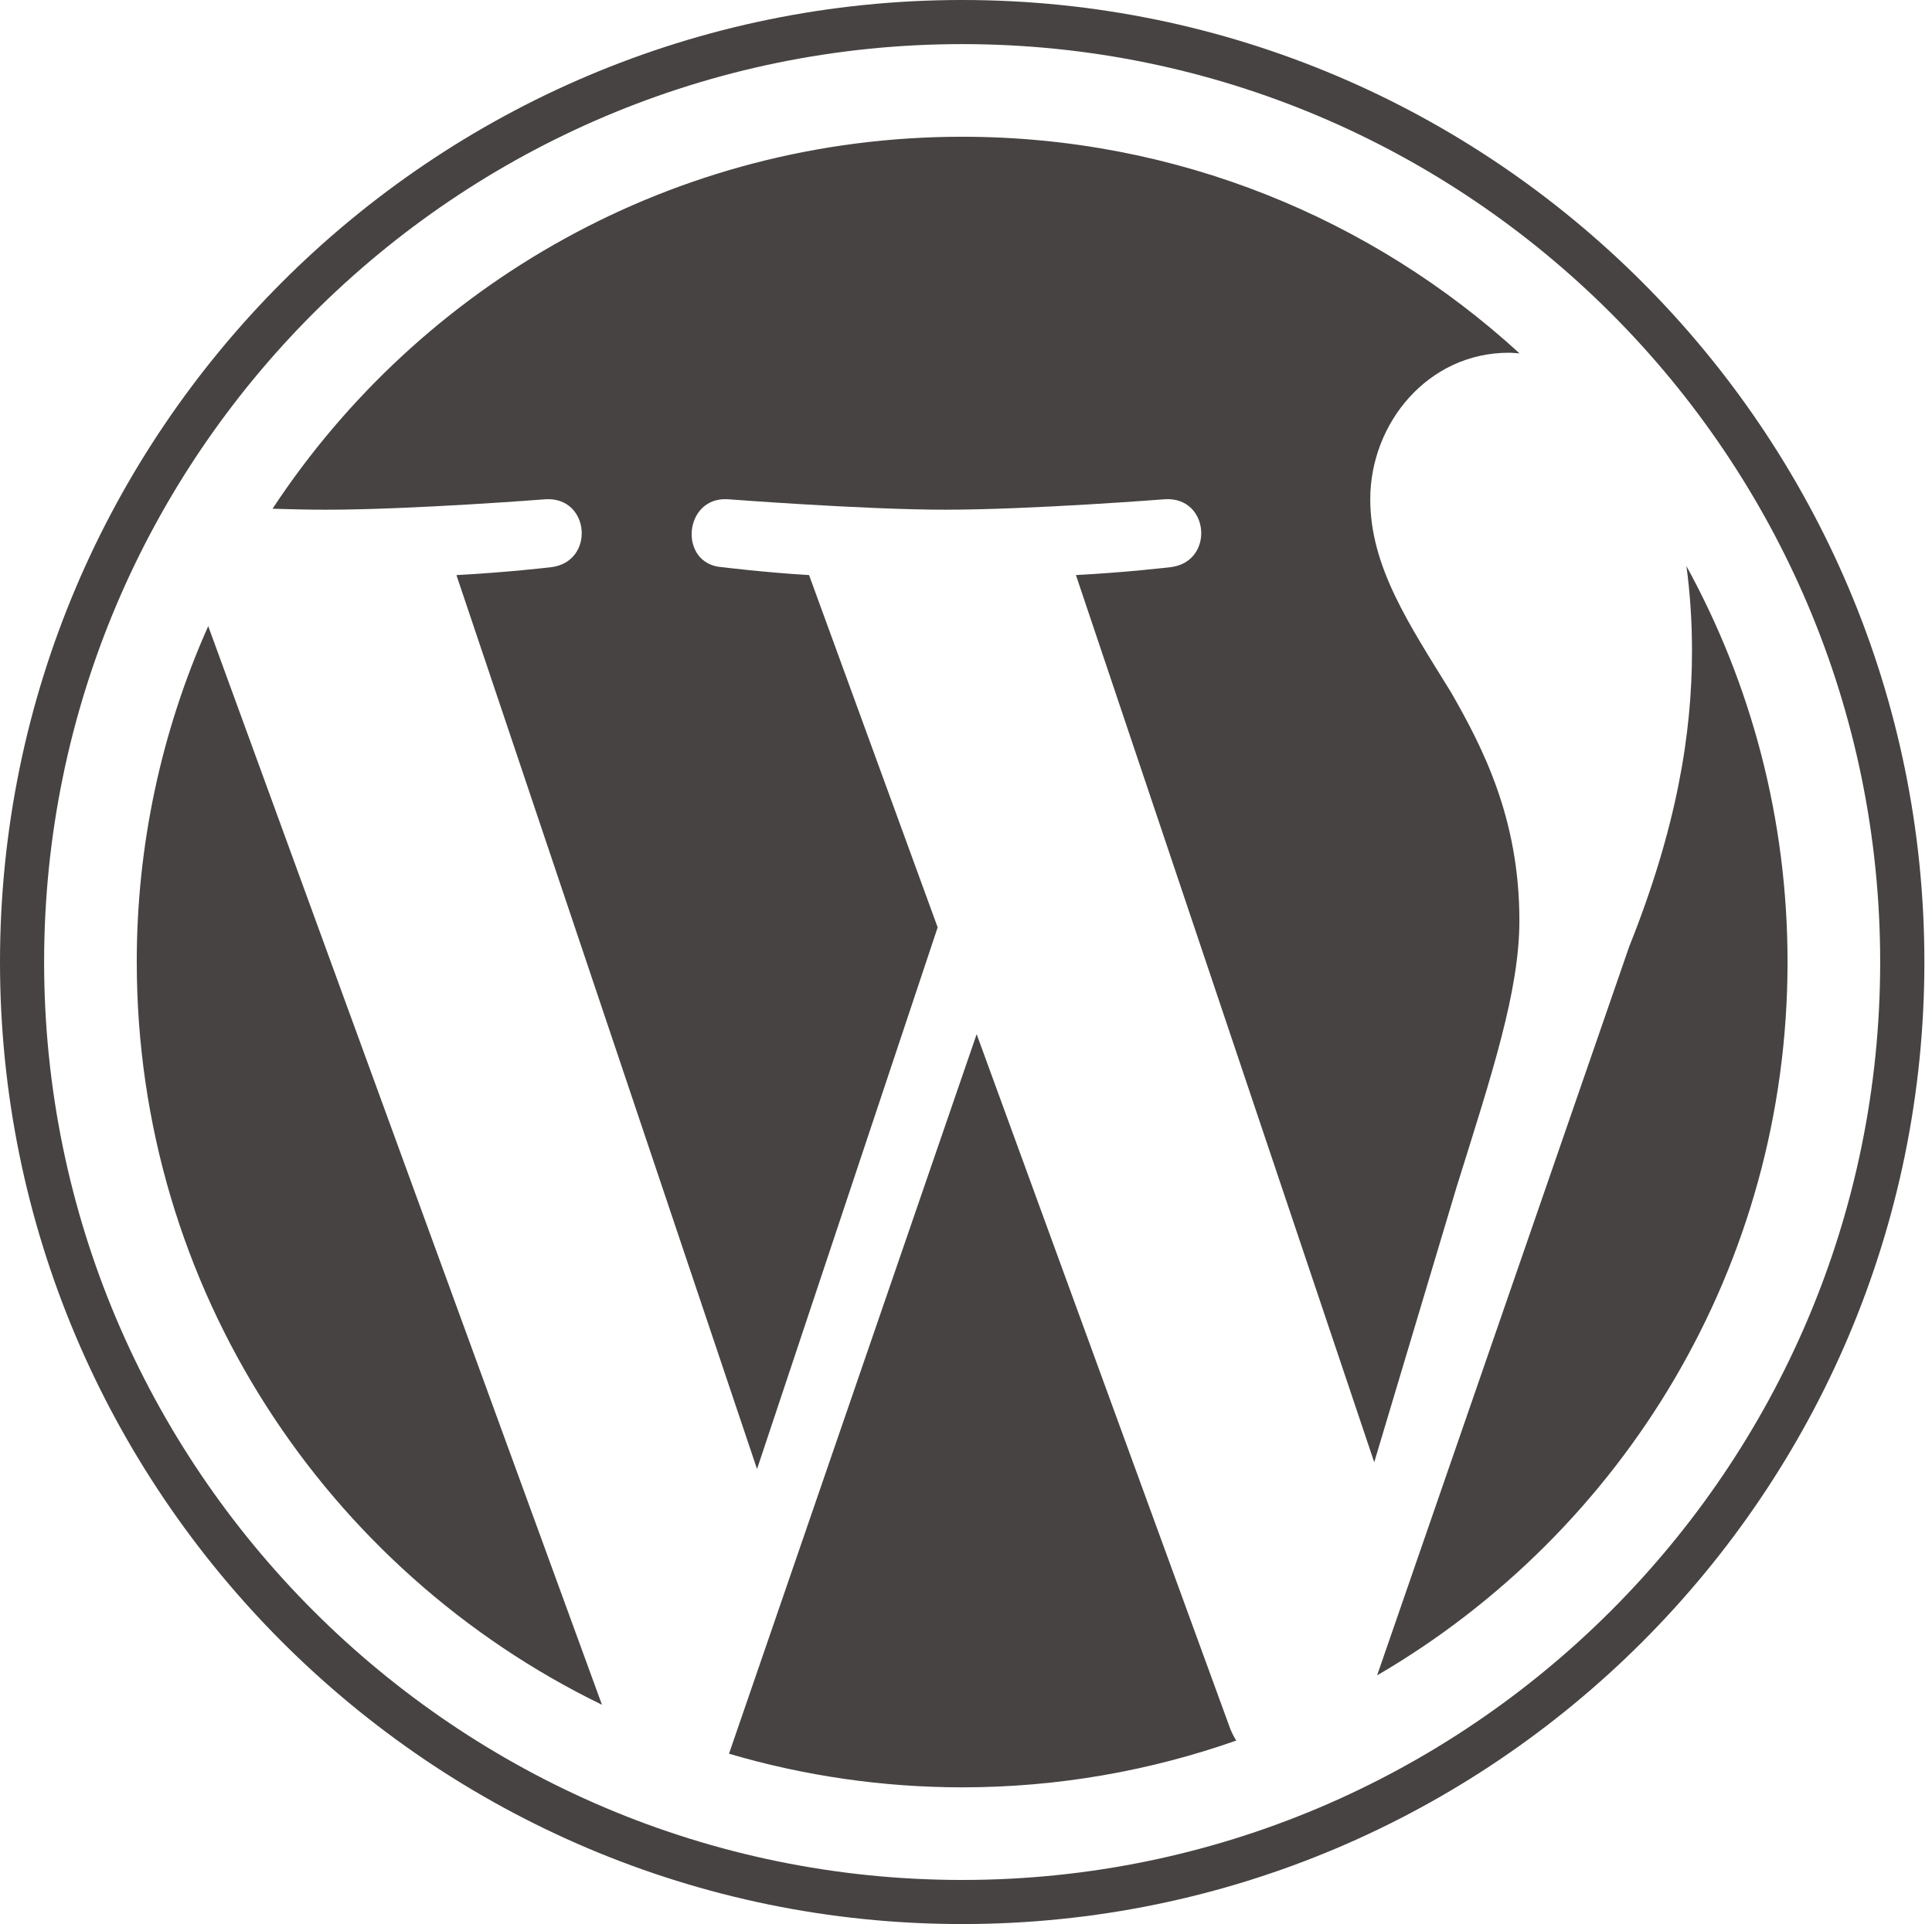
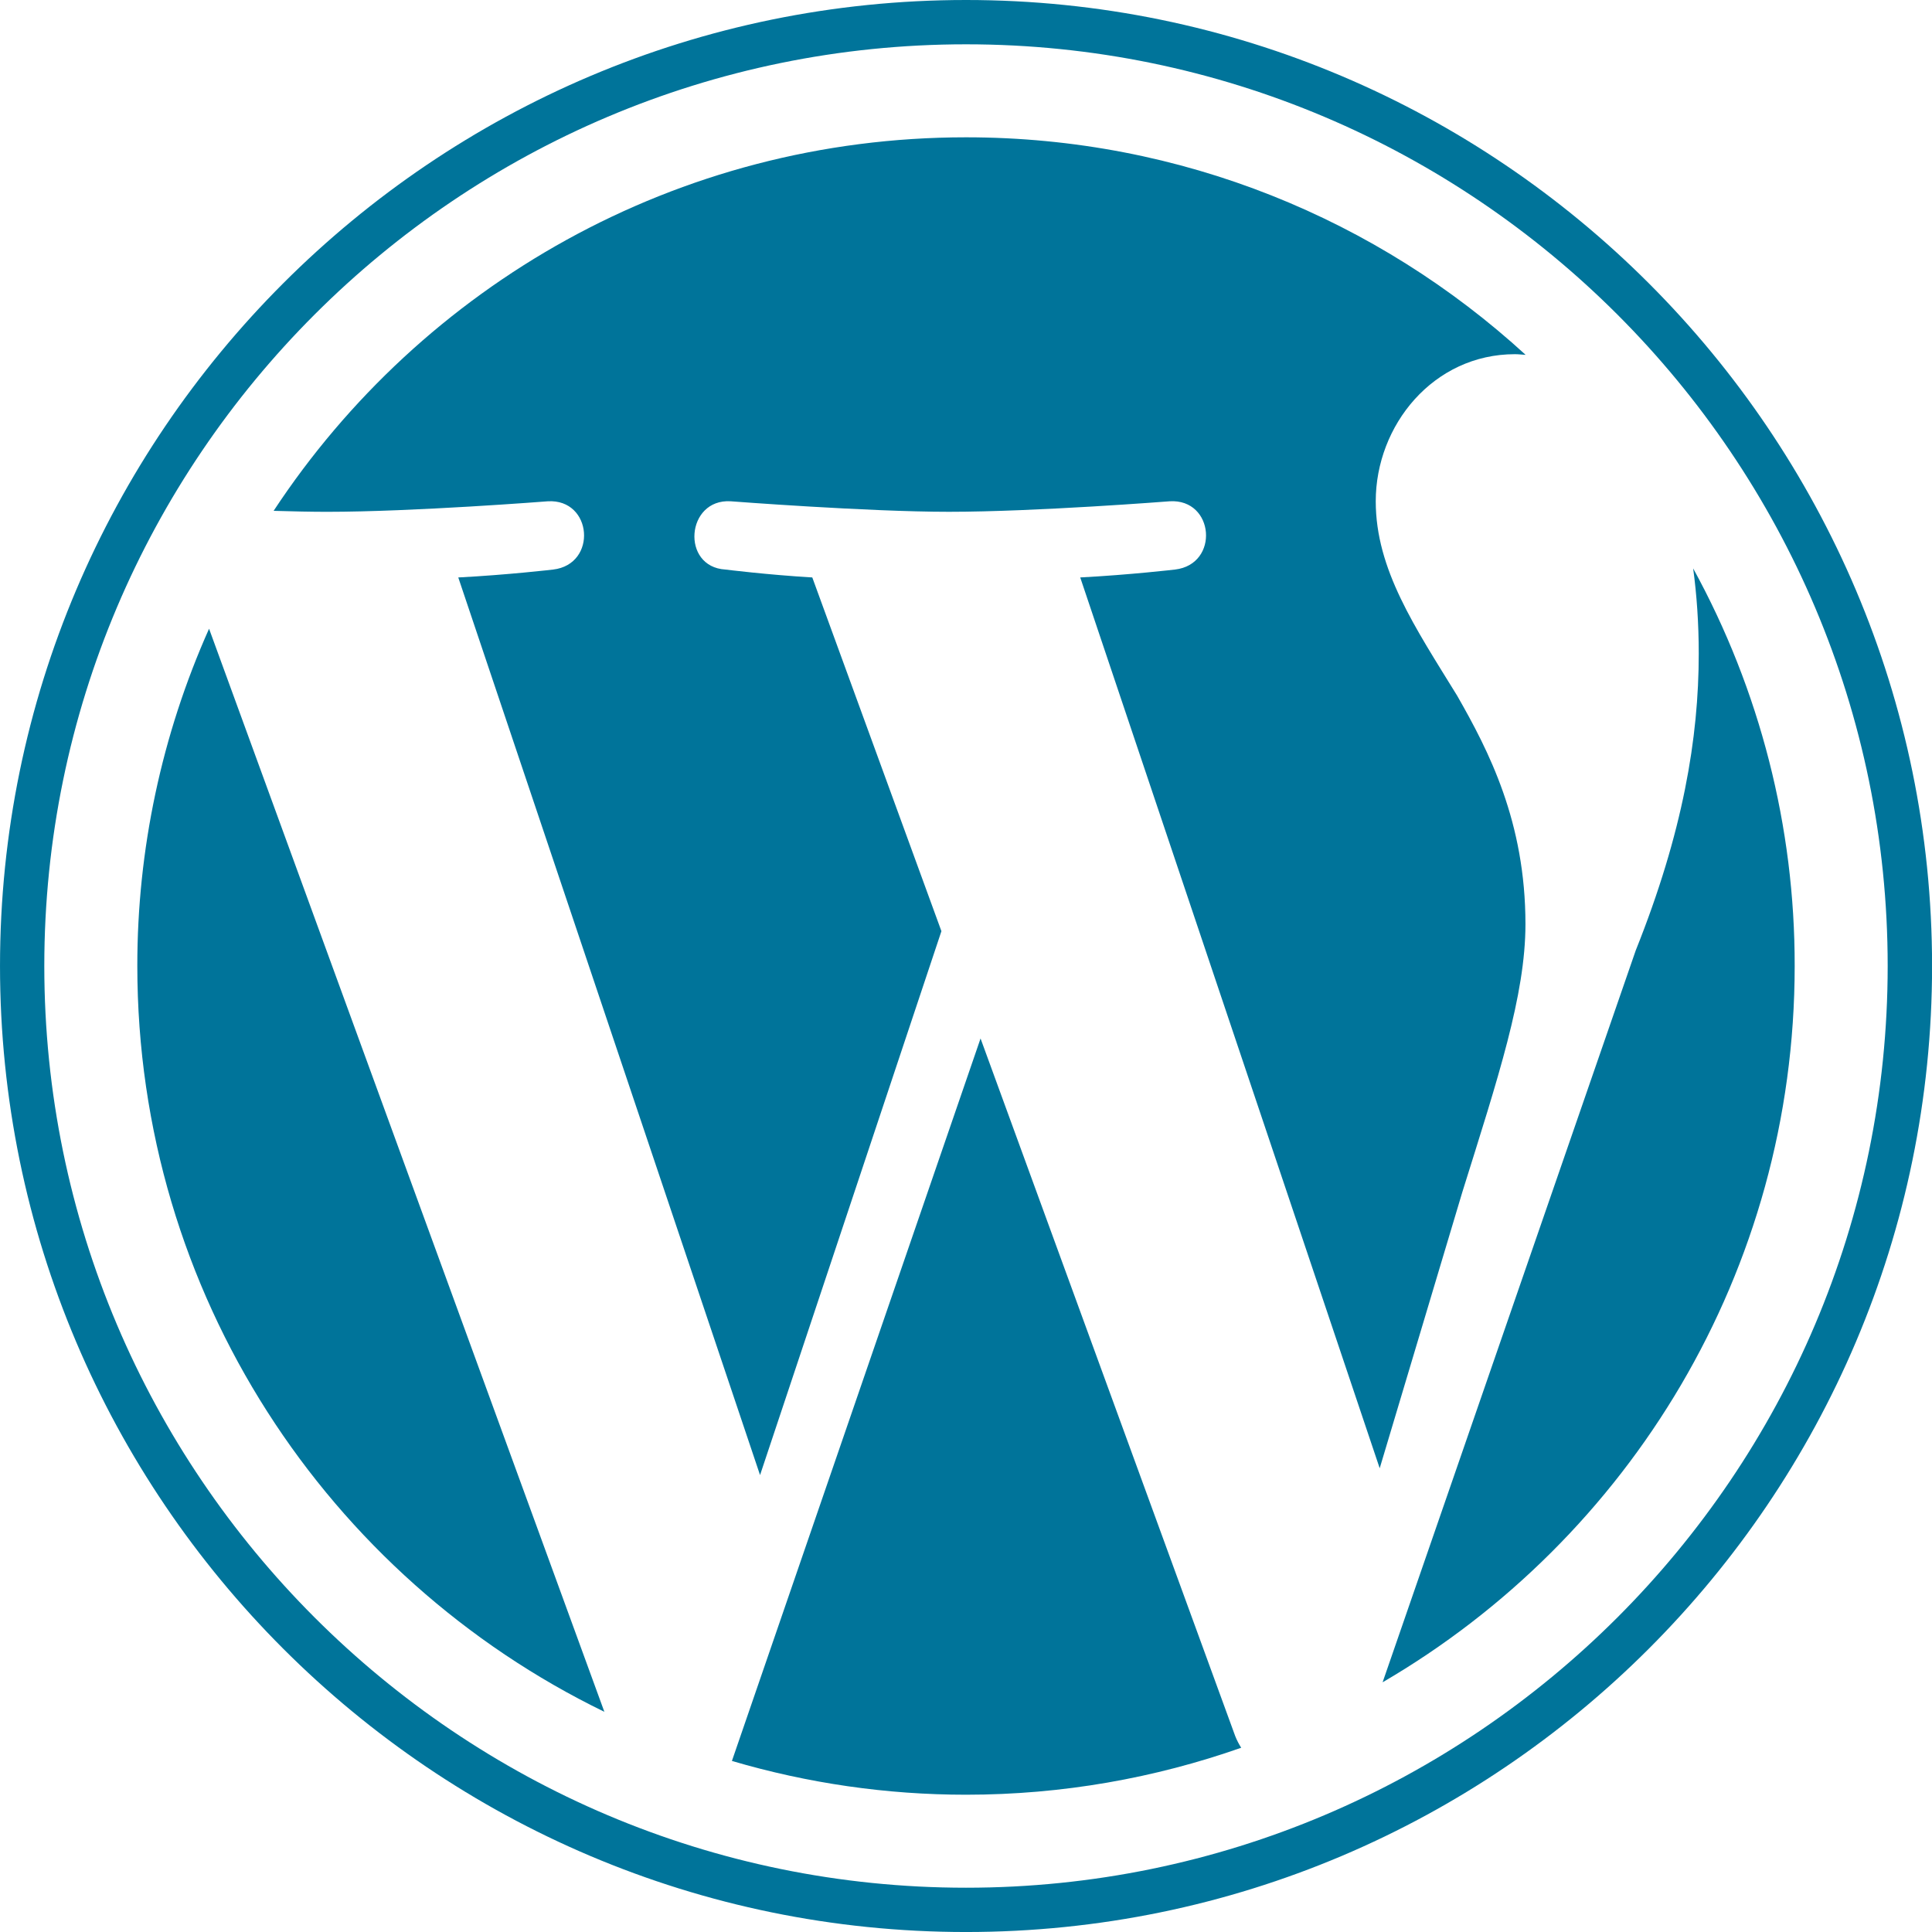
- <svg xmlns="http://www.w3.org/2000/svg" width="2500" height="2490" viewBox="0 0 256 255" preserveAspectRatio="xMinYMin meet">
-   <path d="M18.124 127.5c0 43.296 25.16 80.711 61.646 98.442L27.594 82.986a108.965 108.965 0 0 0-9.47 44.514zm183.221-5.52c0-13.517-4.856-22.879-9.02-30.165-5.545-9.01-10.742-16.64-10.742-25.65 0-10.055 7.626-19.415 18.368-19.415.485 0 .944.06 1.417.088-19.46-17.829-45.387-28.714-73.863-28.714-38.213 0-71.832 19.606-91.39 49.302 2.566.077 4.984.13 7.039.13 11.44 0 29.15-1.387 29.15-1.387 5.897-.348 6.592 8.312.702 9.01 0 0-5.926.697-12.52 1.042L100.32 194.7l23.937-71.79-17.042-46.692c-5.89-.345-11.47-1.042-11.47-1.042-5.894-.346-5.203-9.358.691-9.01 0 0 18.064 1.388 28.811 1.388 11.44 0 29.151-1.388 29.151-1.388 5.9-.348 6.594 8.312.702 9.01 0 0-5.938.697-12.52 1.042l39.529 117.581 10.91-36.458c4.728-15.129 8.327-25.995 8.327-35.36zm-71.921 15.088l-32.818 95.363a109.376 109.376 0 0 0 30.899 4.456c12.737 0 24.952-2.202 36.323-6.2a9.605 9.605 0 0 1-.779-1.507l-33.625-92.112zm94.058-62.045c.47 3.484.737 7.224.737 11.247 0 11.1-2.073 23.577-8.317 39.178l-33.411 96.6c32.518-18.963 54.39-54.193 54.39-94.545.002-19.017-4.856-36.9-13.4-52.48zM127.505 0C57.2 0 0 57.196 0 127.5c0 70.313 57.2 127.507 127.505 127.507 70.302 0 127.51-57.194 127.51-127.507C255.014 57.196 197.808 0 127.506 0zm0 249.163c-67.08 0-121.659-54.578-121.659-121.663 0-67.08 54.576-121.654 121.659-121.654 67.078 0 121.652 54.574 121.652 121.654 0 67.085-54.574 121.663-121.652 121.663z" fill="#464342" />
+ <svg xmlns="http://www.w3.org/2000/svg" xmlns:xlink="http://www.w3.org/1999/xlink" width="2500" height="2500" viewBox="0 0 122.522 122.523">
+   <defs>
+     <path id="a" d="M0 0h122.522v122.523H0z" />
+   </defs>
+   <clipPath id="b">
+     <use xlink:href="#a" overflow="visible" />
+   </clipPath>
+   <g clip-path="url(#b)">
+     <path d="M313.19 48.227h-21.257v2.255c6.649 0 7.718 1.425 7.718 9.856V75.54c0 8.431-1.067 9.976-7.718 9.976-5.104-.713-8.55-3.444-13.3-8.67l-5.462-5.937c7.361-1.308 11.28-5.938 11.28-11.164 0-6.53-5.58-11.518-16.031-11.518h-20.9v2.255c6.649 0 7.718 1.425 7.718 9.856V75.54c0 8.431-1.068 9.976-7.718 9.976v2.256h23.631v-2.256c-6.648 0-7.718-1.545-7.718-9.976v-4.273h2.019l13.182 16.505h34.557c16.981 0 24.345-9.024 24.345-19.832-.002-10.807-7.364-19.713-24.346-19.713zm-49.756 19.355V51.79h4.868c5.343 0 7.719 3.681 7.719 7.956 0 4.157-2.376 7.837-7.719 7.837l-4.868-.001zm50.113 16.508h-.832c-4.274 0-4.868-1.067-4.868-6.53V51.79h5.7c12.35 0 14.604 9.024 14.604 16.031.001 7.243-2.255 16.269-14.604 16.269zM181.378 71.978l8.193-24.228c2.376-7.006 1.308-9.023-6.293-9.023v-2.376h22.325v2.376c-7.48 0-9.262 1.78-12.23 10.449L179.834 89.79h-1.543l-12.114-37.17-12.349 37.17h-1.545l-13.181-40.613c-2.85-8.669-4.75-10.449-11.638-10.449v-2.376h26.363v2.376c-7.008 0-8.908 1.662-6.413 9.023l7.956 24.228 11.993-35.627h2.258l11.757 35.626zM221.752 89.314c-13.062 0-23.75-9.618-23.75-21.376 0-11.638 10.688-21.257 23.75-21.257s23.75 9.619 23.75 21.257c0 11.758-10.687 21.376-23.75 21.376zm0-38.949c-10.924 0-14.726 9.854-14.726 17.574 0 7.839 3.802 17.576 14.726 17.576 11.045 0 14.845-9.737 14.845-17.576 0-7.72-3.8-17.574-14.845-17.574z" fill="#00749a" />
+     <path d="M366.864 85.396v2.375H339.67v-2.375c7.957 0 9.382-2.019 9.382-13.896V52.502c0-11.877-1.425-13.775-9.382-13.775V36.35h24.581c12.23 0 19.002 6.294 19.002 14.727 0 8.194-6.771 14.606-19.002 14.606h-6.77V71.5c.001 11.878 1.425 13.896 9.383 13.896zm-2.613-44.771h-6.77v20.664h6.77c6.65 0 9.737-4.631 9.737-10.212.001-5.7-3.086-10.452-9.737-10.452zM464.833 76.609l-.595 2.137c-1.067 3.919-2.376 5.344-10.807 5.344h-1.663c-6.174 0-7.243-1.425-7.243-9.855v-5.462c9.263 0 9.976.83 9.976 7.006h2.257V58.083h-2.257c0 6.175-.713 7.006-9.976 7.006V51.79h6.53c8.433 0 9.738 1.425 10.807 5.344l.596 2.256h1.898l-.83-11.162h-34.914v2.255c6.649 0 7.719 1.425 7.719 9.856V75.54c0 7.713-.907 9.656-6.15 9.934-4.983-.762-8.404-3.479-13.085-8.628l-5.463-5.937c7.363-1.308 11.282-5.938 11.282-11.164 0-6.53-5.581-11.518-16.031-11.518h-20.9v2.255c6.649 0 7.719 1.425 7.719 9.856V75.54c0 8.431-1.068 9.976-7.719 9.976v2.256h23.632v-2.256c-6.648 0-7.719-1.545-7.719-9.976v-4.273h2.02l13.181 16.505h48.806l.713-11.161-1.784-.002zm-62.937-9.027V51.79h4.868c5.344 0 7.72 3.681 7.72 7.956 0 4.157-2.376 7.837-7.72 7.837l-4.868-.001zM488.939 89.314c-4.75 0-8.907-2.493-10.688-4.038-.595.595-1.662 2.376-1.899 4.038h-2.257V72.927h2.375c.951 7.838 6.412 12.469 13.419 12.469 3.8 0 6.888-2.138 6.888-5.699 0-3.087-2.73-5.463-7.6-7.719l-6.77-3.206c-4.751-2.258-8.312-6.178-8.312-11.401 0-5.7 5.344-10.568 12.707-10.568 3.919 0 7.243 1.426 9.263 3.088.593-.476 1.188-1.782 1.544-3.208h2.256v14.014h-2.494c-.832-5.582-3.919-10.213-10.212-10.213-3.325 0-6.413 1.899-6.413 4.87 0 3.087 2.493 4.749 8.194 7.361l6.53 3.206c5.701 2.731 7.956 7.127 7.956 10.689 0 7.48-6.531 12.704-14.487 12.704zM525.514 89.314c-4.751 0-8.908-2.493-10.688-4.038-.594.595-1.662 2.376-1.898 4.038h-2.257V72.927h2.375c.95 7.838 6.411 12.469 13.419 12.469 3.8 0 6.888-2.138 6.888-5.699 0-3.087-2.731-5.463-7.601-7.719l-6.77-3.206c-4.75-2.258-8.312-6.178-8.312-11.401 0-5.7 5.344-10.568 12.707-10.568 3.919 0 7.242 1.426 9.263 3.088.593-.476 1.187-1.782 1.542-3.208h2.257v14.014h-2.493c-.832-5.582-3.919-10.213-10.212-10.213-3.325 0-6.414 1.899-6.414 4.87 0 3.087 2.494 4.749 8.195 7.361l6.53 3.206c5.7 2.731 7.955 7.127 7.955 10.689 0 7.48-6.531 12.704-14.486 12.704z" fill="#464342" />
+     <g fill="#00749a">
+       <path d="M8.708 61.26c0 20.803 12.089 38.779 29.619 47.299L13.258 39.872a52.354 52.354 0 0 0-4.55 21.388zM96.74 58.608c0-6.495-2.333-10.993-4.334-14.494-2.664-4.329-5.16-7.995-5.16-12.324 0-4.831 3.663-9.328 8.824-9.328.233 0 .454.029.682.042-9.351-8.566-21.808-13.796-35.49-13.796-18.36 0-34.513 9.42-43.91 23.688 1.233.037 2.396.062 3.382.062 5.497 0 14.006-.667 14.006-.667 2.833-.167 3.167 3.994.338 4.329 0 0-2.848.335-6.016.501L48.2 93.546l11.502-34.493-8.189-22.433c-2.83-.166-5.511-.501-5.511-.501-2.832-.166-2.5-4.496.332-4.329 0 0 8.679.667 13.843.667 5.496 0 14.006-.667 14.006-.667 2.835-.167 3.168 3.994.337 4.329 0 0-2.853.335-6.015.501l18.992 56.494 5.241-17.517c2.273-7.269 4.002-12.49 4.002-16.989z" />
+       <path d="M62.184 65.857l-15.768 45.818a52.516 52.516 0 0 0 14.846 2.142c6.12 0 11.989-1.059 17.452-2.979a4.451 4.451 0 0 1-.374-.724L62.184 65.857zM107.376 36.046c.226 1.674.354 3.472.354 5.404 0 5.333-.996 11.328-3.996 18.824l-16.053 46.413c15.624-9.111 26.133-26.038 26.133-45.427a52.268 52.268 0 0 0-6.438-25.214z" />
+       <path d="M61.262 0C27.483 0 0 27.481 0 61.26c0 33.783 27.482 61.264 61.262 61.264 33.778 0 61.265-27.48 61.265-61.264C122.526 27.481 95.04 0 61.262 0zm0 119.715c-32.23 0-58.453-26.223-58.453-58.455 0-32.229 26.222-58.45 58.453-58.45 32.229 0 58.45 26.221 58.45 58.45 0 32.232-26.222 58.455-58.45 58.455z" />
+     </g>
+   </g>
</svg>
